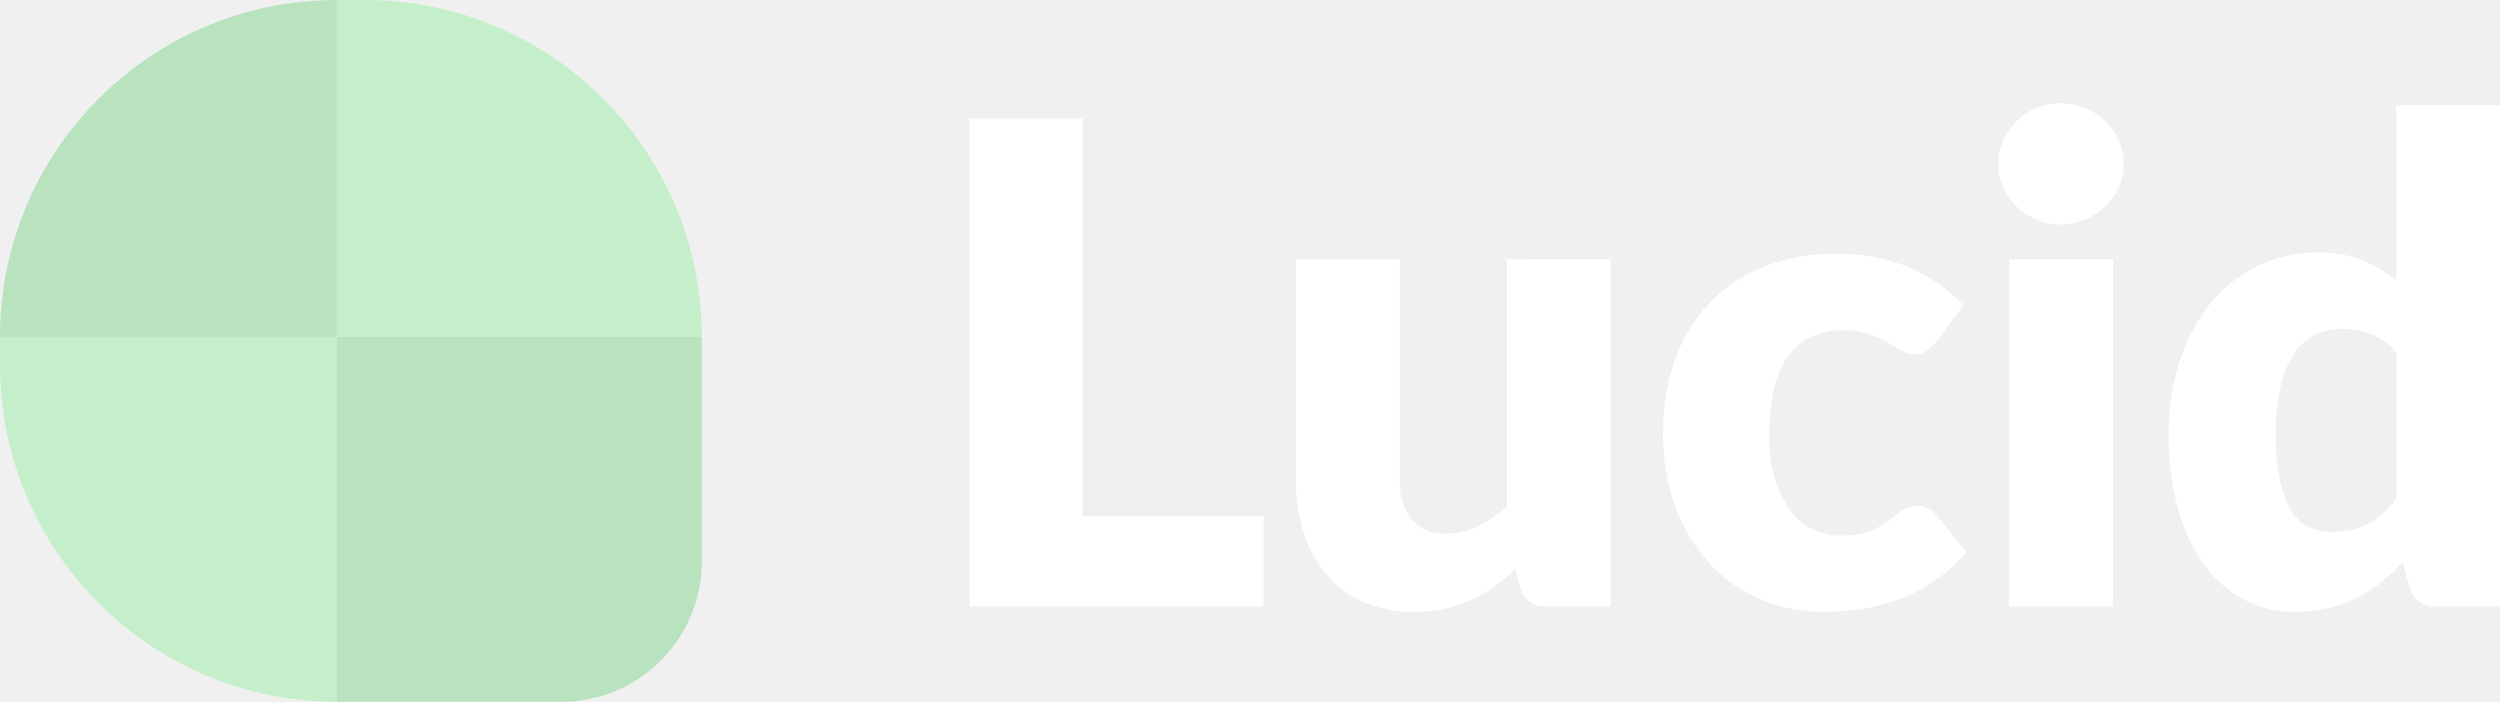
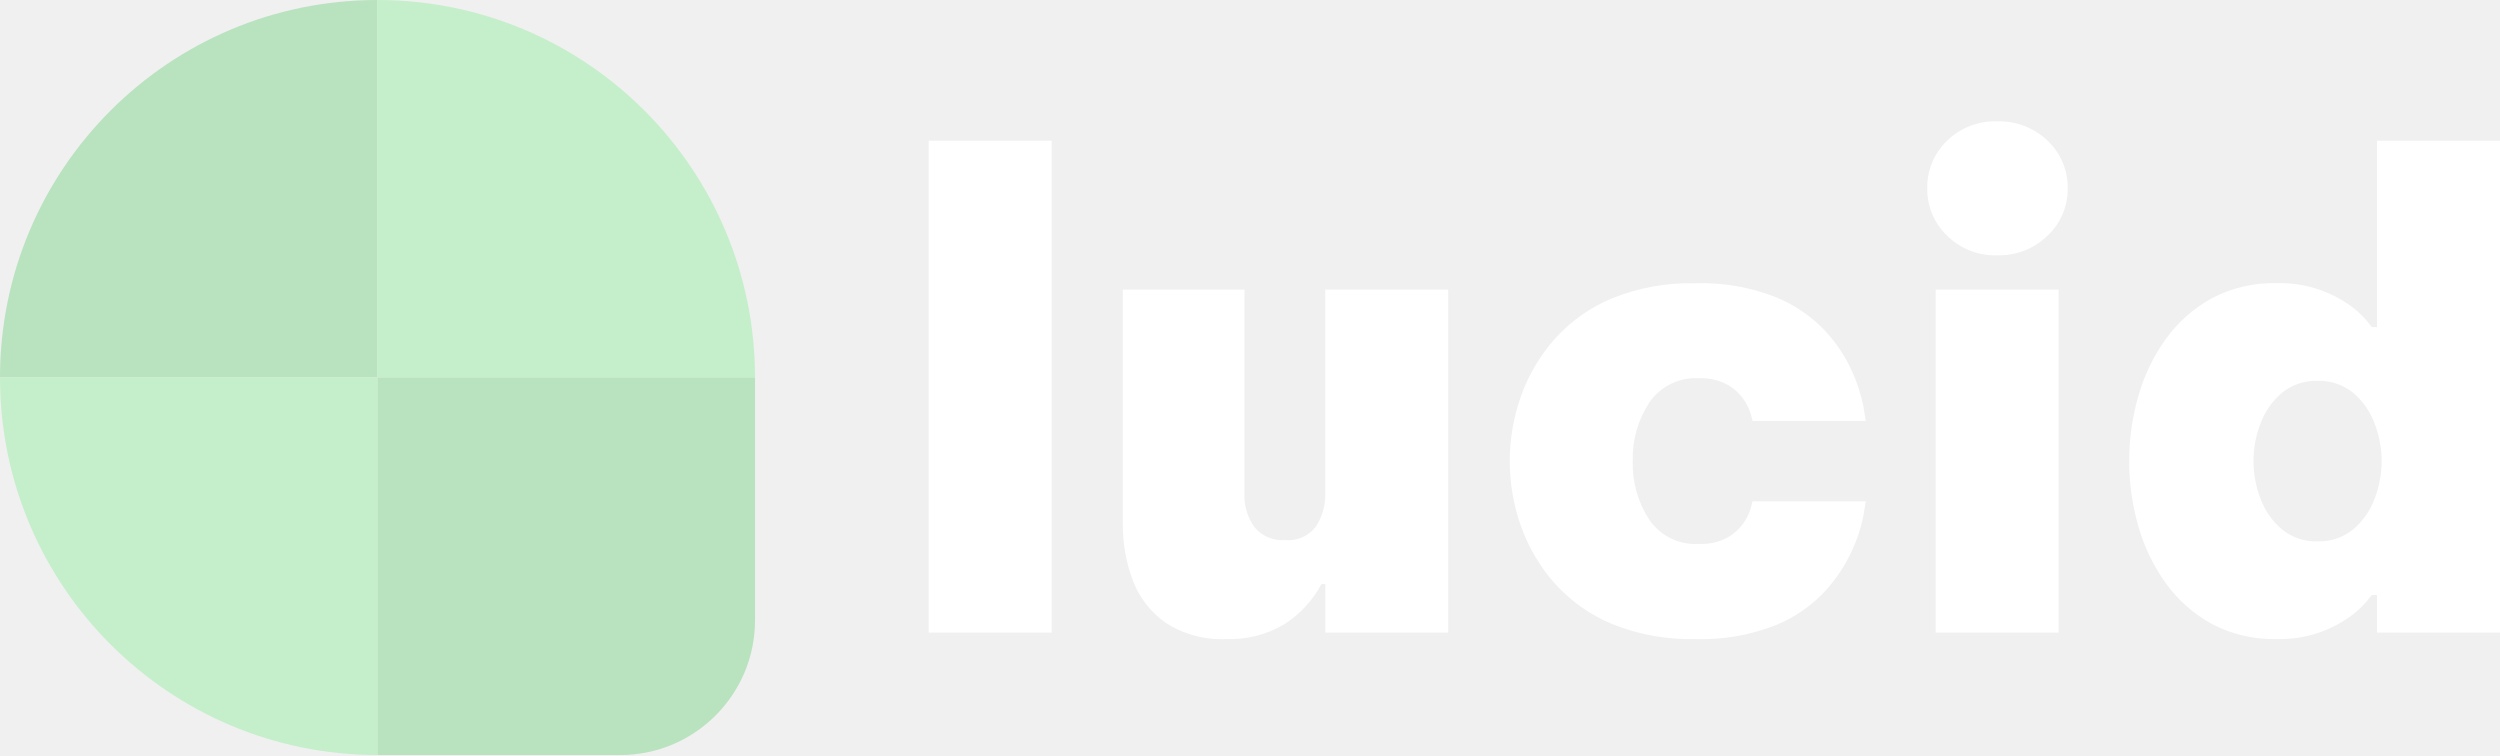
- <svg xmlns="http://www.w3.org/2000/svg" width="89.056" height="25" viewBox="0 0 89.056 25">
-   <g transform="translate(2963 -2642)">
-     <g transform="translate(-2963 2642)">
-       <path d="M12,0h0a0,0,0,0,1,0,0V12a0,0,0,0,1,0,0H0a0,0,0,0,1,0,0v0A12,12,0,0,1,12,0Z" fill="#b9e2bf" />
-       <path d="M0,0H1A12,12,0,0,1,13,12v0a0,0,0,0,1,0,0H0a0,0,0,0,1,0,0V0A0,0,0,0,1,0,0Z" transform="translate(12)" fill="#c5efcb" />
-       <path d="M0,0H12a0,0,0,0,1,0,0V13a0,0,0,0,1,0,0h0A12,12,0,0,1,0,1V0A0,0,0,0,1,0,0Z" transform="translate(0 12)" fill="#c5efcb" />
-       <path d="M0,0H13a0,0,0,0,1,0,0V8a5,5,0,0,1-5,5H0a0,0,0,0,1,0,0V0A0,0,0,0,1,0,0Z" transform="translate(12 12)" fill="#b9e2bf" />
+ <svg xmlns="http://www.w3.org/2000/svg" width="185.424" height="56" viewBox="0 0 185.424 56">
+   <g transform="translate(-2935 -9938)">
+     <g transform="translate(5898 7296)">
+       <path d="M28,0h0a0,0,0,0,1,0,0V28a0,0,0,0,1,0,0H0a0,0,0,0,1,0,0v0A28,28,0,0,1,28,0Z" transform="translate(-2963 2642)" fill="#b9e2bf" />
+       <path d="M0,0H0A28,28,0,0,1,28,28v0a0,0,0,0,1,0,0H0a0,0,0,0,1,0,0V0A0,0,0,0,1,0,0Z" transform="translate(-2935 2642)" fill="#c5efcb" />
+       <path d="M0,0H28a0,0,0,0,1,0,0V28a0,0,0,0,1,0,0h0A28,28,0,0,1,0,0V0A0,0,0,0,1,0,0Z" transform="translate(-2963 2670)" fill="#c5efcb" />
+       <path d="M0,0H28a0,0,0,0,1,0,0V18A10,10,0,0,1,18,28H0a0,0,0,0,1,0,0V0A0,0,0,0,1,0,0Z" transform="translate(-2935 2670)" fill="#b9e2bf" />
    </g>
-     <path d="M14.208-25.123v3.22H3.736V-39.281H7.768v14.157Zm12.368-9.148V-21.9h-2.29a.869.869,0,0,1-.906-.62l-.215-.716a7.176,7.176,0,0,1-.739.626,4.526,4.526,0,0,1-.817.477,4.849,4.849,0,0,1-.942.31,5.056,5.056,0,0,1-1.1.113,4.33,4.33,0,0,1-1.8-.352,3.693,3.693,0,0,1-1.318-.984,4.292,4.292,0,0,1-.811-1.491,6.166,6.166,0,0,1-.274-1.884v-7.848h3.7v7.848A2.158,2.158,0,0,0,19.48-25a1.508,1.508,0,0,0,1.228.5,2.584,2.584,0,0,0,1.139-.256,4.584,4.584,0,0,0,1.032-.7v-8.814ZM38.17-31.337a2.045,2.045,0,0,1-.322.322.711.711,0,0,1-.441.119.95.95,0,0,1-.495-.131l-.495-.292a3.754,3.754,0,0,0-.644-.292,2.772,2.772,0,0,0-.918-.131,2.573,2.573,0,0,0-1.175.25,2.176,2.176,0,0,0-.817.716,3.27,3.27,0,0,0-.477,1.139,6.8,6.8,0,0,0-.155,1.521,4.634,4.634,0,0,0,.686,2.731,2.2,2.2,0,0,0,1.89.954,2.643,2.643,0,0,0,1.02-.161,3.09,3.09,0,0,0,.638-.358l.483-.364a.893.893,0,0,1,.555-.167.764.764,0,0,1,.668.322l1.073,1.324a5.84,5.84,0,0,1-1.2,1.067,6.043,6.043,0,0,1-1.294.644,6.679,6.679,0,0,1-1.33.322,9.792,9.792,0,0,1-1.3.089,5.579,5.579,0,0,1-2.165-.429,5.3,5.3,0,0,1-1.813-1.246A5.969,5.969,0,0,1,28.9-25.4a7.528,7.528,0,0,1-.459-2.719,7.639,7.639,0,0,1,.4-2.5,5.673,5.673,0,0,1,1.181-2.016,5.49,5.49,0,0,1,1.932-1.342,6.771,6.771,0,0,1,2.666-.489A6.5,6.5,0,0,1,37.168-34a6.125,6.125,0,0,1,1.98,1.36Zm6.3-2.934V-21.9h-3.7V-34.271Zm.382-3.387a1.954,1.954,0,0,1-.179.829,2.182,2.182,0,0,1-.489.68,2.394,2.394,0,0,1-.722.465,2.239,2.239,0,0,1-.877.173,2.082,2.082,0,0,1-.847-.173,2.381,2.381,0,0,1-.7-.465,2.147,2.147,0,0,1-.477-.68,2.011,2.011,0,0,1-.173-.829,2.082,2.082,0,0,1,.173-.847,2.2,2.2,0,0,1,.477-.692,2.234,2.234,0,0,1,.7-.465,2.146,2.146,0,0,1,.847-.167,2.309,2.309,0,0,1,.877.167,2.251,2.251,0,0,1,.722.465,2.233,2.233,0,0,1,.489.692A2.022,2.022,0,0,1,44.849-37.659Zm9.709,6.7a2.337,2.337,0,0,0-.906-.65,2.876,2.876,0,0,0-1.026-.185,2.179,2.179,0,0,0-.942.2,1.92,1.92,0,0,0-.745.65,3.462,3.462,0,0,0-.495,1.163,7.224,7.224,0,0,0-.179,1.729,8.011,8.011,0,0,0,.143,1.646,3.391,3.391,0,0,0,.4,1.079,1.551,1.551,0,0,0,.614.59,1.762,1.762,0,0,0,.8.179,3.2,3.2,0,0,0,.734-.078,2.579,2.579,0,0,0,.6-.221,2.5,2.5,0,0,0,.519-.364,4.947,4.947,0,0,0,.483-.507Zm3.7-8.8V-21.9h-2.29a.869.869,0,0,1-.906-.62l-.286-.942A7.251,7.251,0,0,1,54-22.75a4.876,4.876,0,0,1-.877.555,4.636,4.636,0,0,1-1.014.358,5.219,5.219,0,0,1-1.175.125,3.81,3.81,0,0,1-1.789-.429,4.123,4.123,0,0,1-1.419-1.24,6.259,6.259,0,0,1-.936-1.986,9.644,9.644,0,0,1-.34-2.678,8.351,8.351,0,0,1,.382-2.57,6.3,6.3,0,0,1,1.079-2.051,5.012,5.012,0,0,1,1.676-1.354,4.759,4.759,0,0,1,2.159-.489,4.215,4.215,0,0,1,1.622.274,4.4,4.4,0,0,1,1.193.739v-6.262Z" transform="translate(-2932.199 2685.507)" fill="#fff" />
+     <path d="M2.88,0V-36.48H12V0ZM24.96.48a7.638,7.638,0,0,1-4.488-1.2,6.688,6.688,0,0,1-2.448-3.144,11.516,11.516,0,0,1-.744-4.152V-25.44H26.3v15.168a3.993,3.993,0,0,0,.72,2.424,2.663,2.663,0,0,0,2.3.984,2.538,2.538,0,0,0,2.3-1.032,4.256,4.256,0,0,0,.672-2.376V-25.44h9.12V0H32.3V-3.6h-.288a8,8,0,0,1-2.784,3A7.914,7.914,0,0,1,24.96.48Zm34.752,0a15.474,15.474,0,0,1-6.1-1.1,11.76,11.76,0,0,1-4.272-3,12.891,12.891,0,0,1-2.52-4.248,14.309,14.309,0,0,1-.84-4.848,14.309,14.309,0,0,1,.84-4.848,12.891,12.891,0,0,1,2.52-4.248,11.76,11.76,0,0,1,4.272-3,15.474,15.474,0,0,1,6.1-1.1,15.019,15.019,0,0,1,6,1.032,10.492,10.492,0,0,1,3.7,2.544A11.175,11.175,0,0,1,71.4-19.3a11.788,11.788,0,0,1,.816,2.568l.168,1.032h-8.4l-.12-.48a3.772,3.772,0,0,0-.528-1.1,3.667,3.667,0,0,0-1.2-1.1A4.1,4.1,0,0,0,60-18.864a4.145,4.145,0,0,0-3.672,1.8A7.54,7.54,0,0,0,55.1-12.72a7.54,7.54,0,0,0,1.224,4.344A4.145,4.145,0,0,0,60-6.576a4.1,4.1,0,0,0,2.136-.48,3.667,3.667,0,0,0,1.2-1.1,3.772,3.772,0,0,0,.528-1.1l.12-.48h8.4l-.168,1.032A11.389,11.389,0,0,1,71.4-6.168,11.677,11.677,0,0,1,69.408-3.12a10.327,10.327,0,0,1-3.7,2.568A15.019,15.019,0,0,1,59.712.48ZM82.128-27.984a5.04,5.04,0,0,1-3.72-1.464,4.753,4.753,0,0,1-1.464-3.48,4.786,4.786,0,0,1,1.464-3.552,5.085,5.085,0,0,1,3.72-1.44,5.167,5.167,0,0,1,3.744,1.44,4.747,4.747,0,0,1,1.488,3.552,4.716,4.716,0,0,1-1.488,3.48A5.121,5.121,0,0,1,82.128-27.984ZM77.568,0V-25.44h9.12V0Zm25.3.48A9.817,9.817,0,0,1,98.04-.648a10.3,10.3,0,0,1-3.408-3.024,13.563,13.563,0,0,1-2.04-4.248,17.388,17.388,0,0,1-.672-4.8,17.388,17.388,0,0,1,.672-4.8,13.563,13.563,0,0,1,2.04-4.248,10.3,10.3,0,0,1,3.408-3.024,9.817,9.817,0,0,1,4.824-1.128,9.171,9.171,0,0,1,3.216.5,8.926,8.926,0,0,1,2.184,1.128,6.977,6.977,0,0,1,1.248,1.128l.408.5h.384V-36.48h9.12V0H110.3V-2.784h-.384l-.408.5a6.977,6.977,0,0,1-1.248,1.128A8.926,8.926,0,0,1,106.08-.024,9.171,9.171,0,0,1,102.864.48Zm3.024-7.248a3.961,3.961,0,0,0,2.64-.888,5.454,5.454,0,0,0,1.584-2.256,7.736,7.736,0,0,0,.528-2.808,7.736,7.736,0,0,0-.528-2.808,5.454,5.454,0,0,0-1.584-2.256,3.961,3.961,0,0,0-2.64-.888,3.961,3.961,0,0,0-2.64.888,5.454,5.454,0,0,0-1.584,2.256,7.736,7.736,0,0,0-.528,2.808,7.736,7.736,0,0,0,.528,2.808,5.454,5.454,0,0,0,1.584,2.256A3.961,3.961,0,0,0,105.888-6.768Z" transform="translate(3001 9984.92)" fill="#fff" />
  </g>
</svg>
